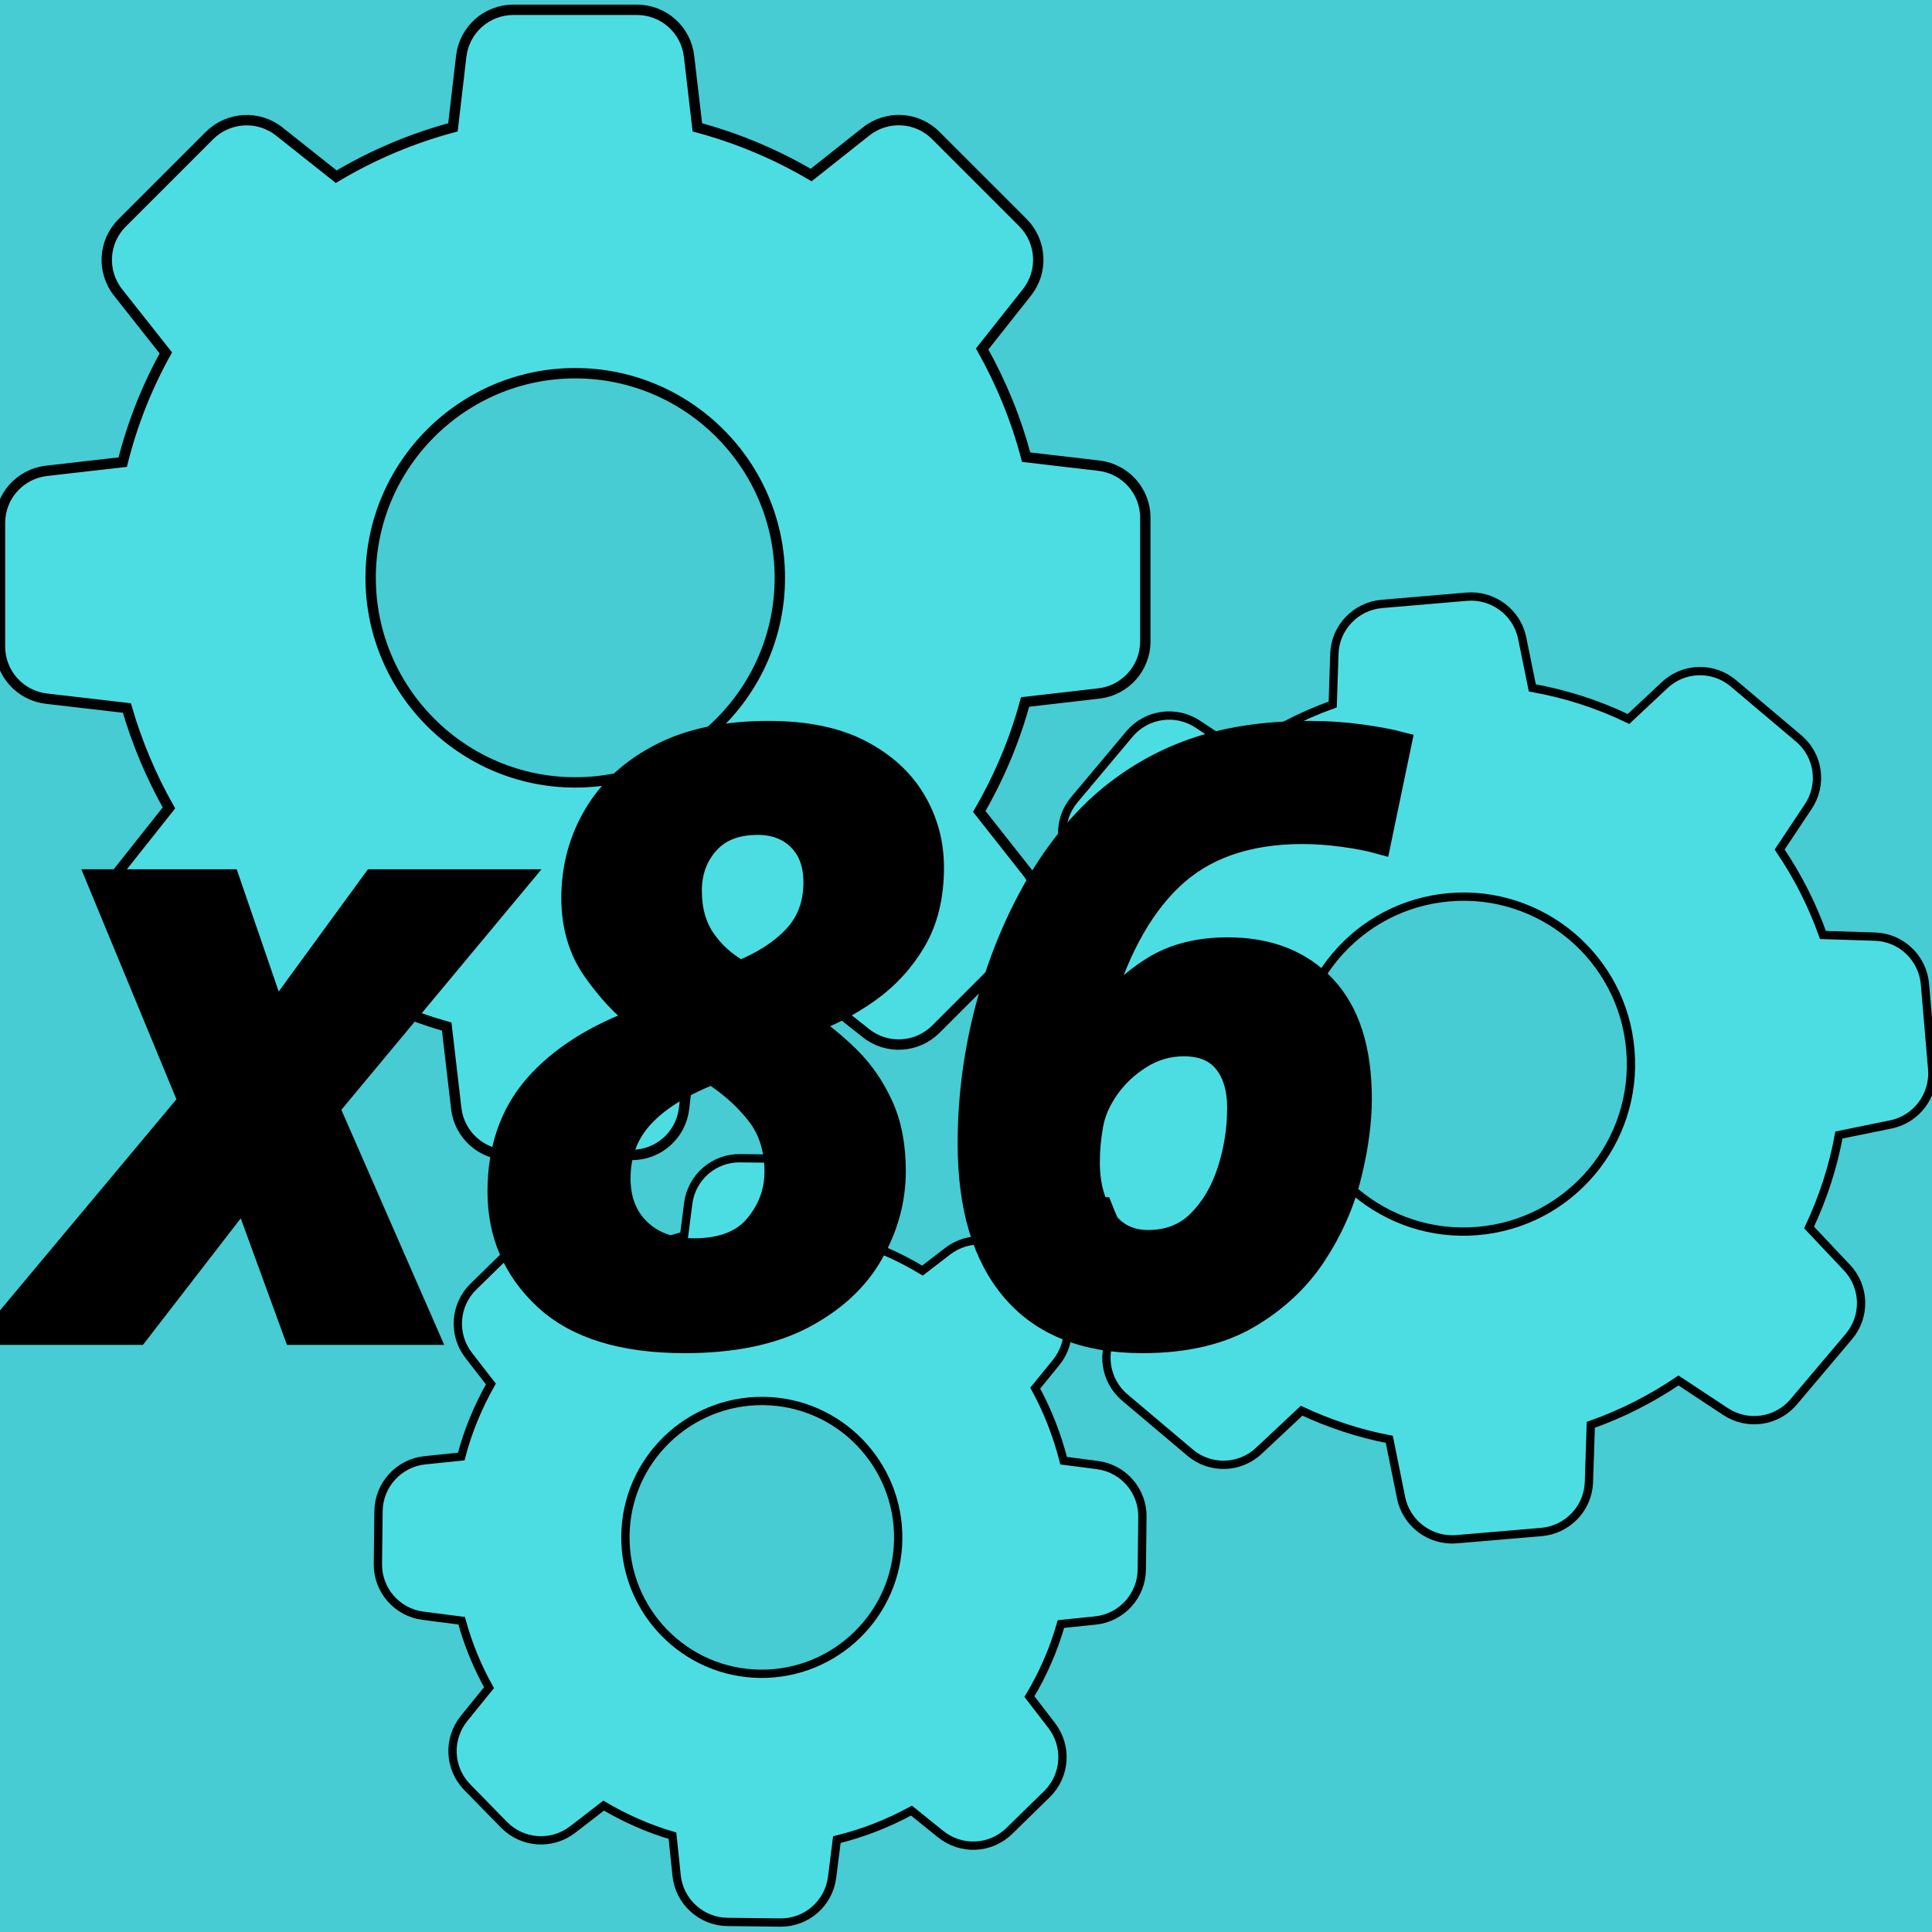
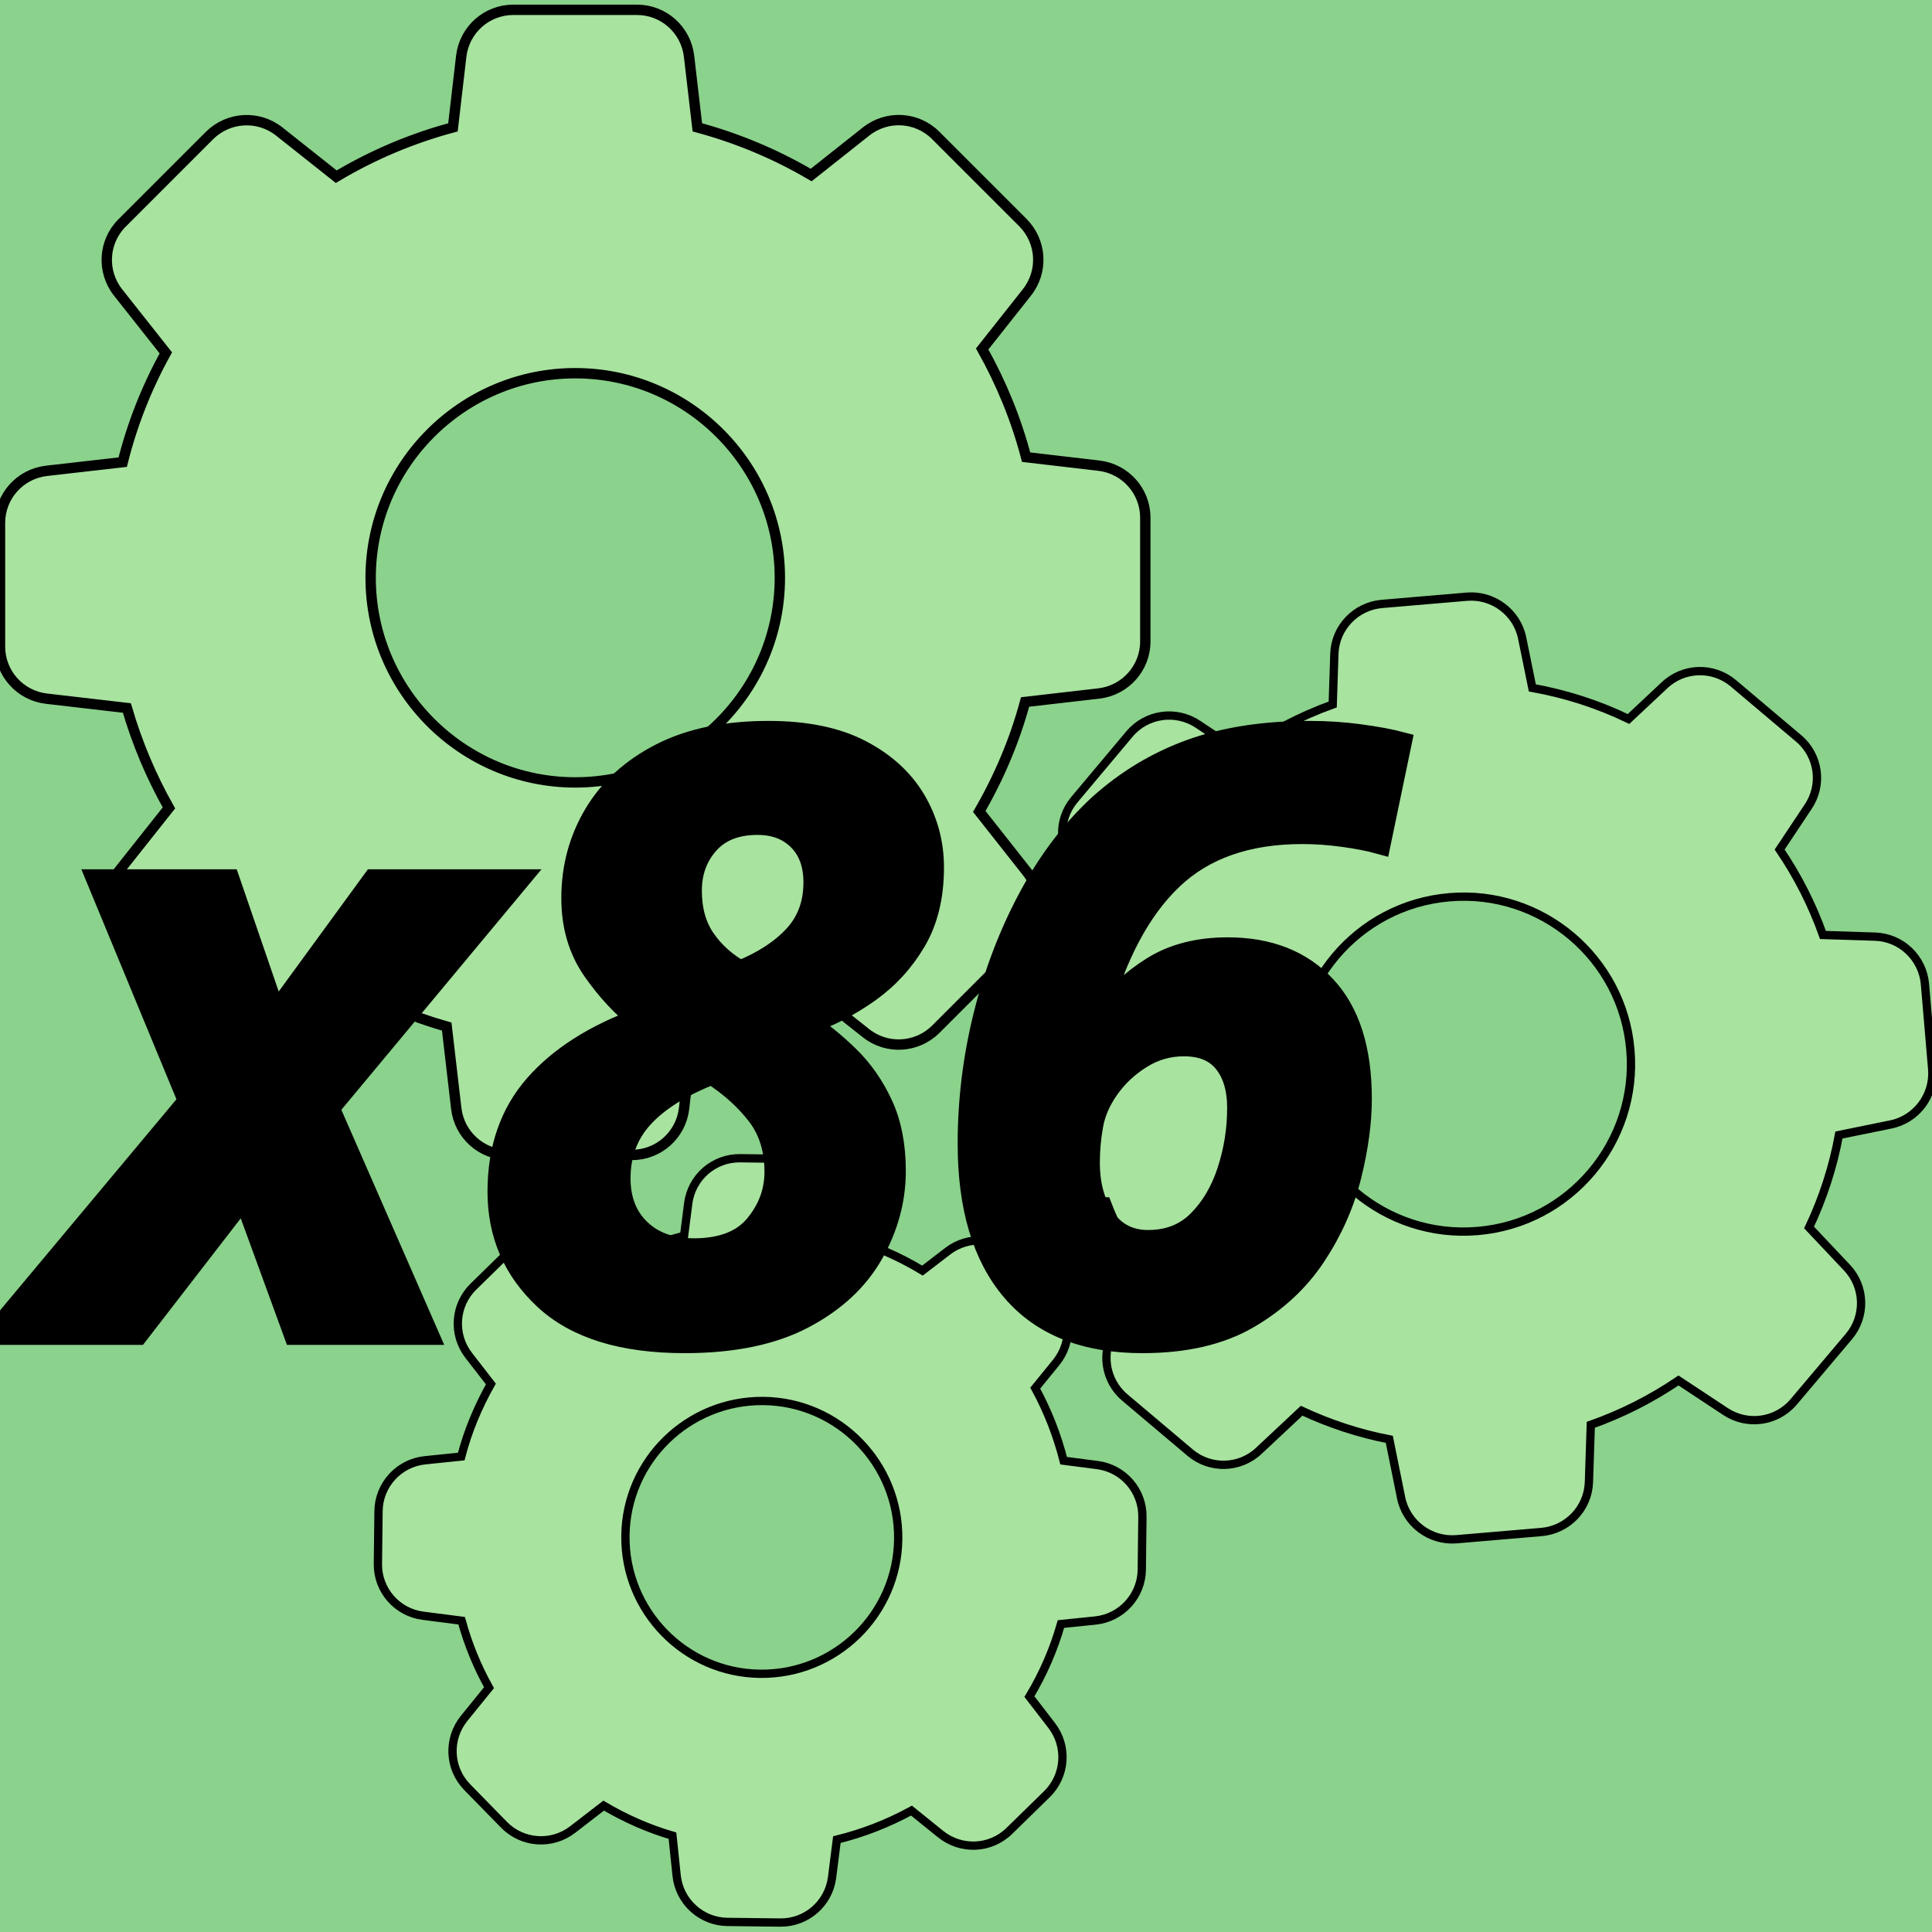
- <svg xmlns="http://www.w3.org/2000/svg" version="1.1" id="Capa_1" x="0px" y="0px" width="932px" height="932px" viewBox="0 0 932 932" style="enable-background:new 0 0 932 932;" xml:space="preserve">
+ <svg xmlns="http://www.w3.org/2000/svg" xml:space="preserve" style="enable-background:new 0 0 932 932;" viewBox="0 0 932 932" height="932px" width="932px" y="0px" x="0px" id="Capa_1" version="1.1">
  <defs id="defs43" />
  <g id="g8">
-     <rect y="0" x="0" height="932" width="932" id="rect850" style="fill:#46ccd2;fill-opacity:1;stroke:#000000;stroke-width:0;stroke-miterlimit:4;stroke-dasharray:none" />
-     <path d="M61.2,341.538c4.9,16.8,11.7,33,20.3,48.2l-24.5,30.9c-8,10.1-7.1,24.5,1.9,33.6l42.2,42.2c9.1,9.1,23.5,9.899,33.6,1.899   l30.7-24.3c15.8,9.101,32.6,16.2,50.1,21.2l4.6,39.5c1.5,12.8,12.3,22.4,25.1,22.4h59.7c12.8,0,23.6-9.601,25.1-22.4l4.4-38.1   c18.8-4.9,36.8-12.2,53.7-21.7l29.7,23.5c10.1,8,24.5,7.1,33.6-1.9l42.2-42.2c9.1-9.1,9.9-23.5,1.9-33.6l-23.1-29.3   c9.6-16.601,17.1-34.3,22.1-52.8l35.6-4.1c12.801-1.5,22.4-12.3,22.4-25.1v-59.7c0-12.8-9.6-23.6-22.4-25.1l-35.1-4.1   c-4.801-18.3-12-35.8-21.199-52.2l21.6-27.3c8-10.1,7.1-24.5-1.9-33.6l-42.1-42.1c-9.1-9.1-23.5-9.9-33.6-1.9l-26.5,21   c-17.2-10.1-35.601-17.8-54.9-23l-4-34.3c-1.5-12.8-12.3-22.4-25.1-22.4h-59.7c-12.8,0-23.6,9.6-25.1,22.4l-4,34.3   c-19.8,5.3-38.7,13.3-56.3,23.8l-27.5-21.8c-10.1-8-24.5-7.1-33.6,1.9l-42.2,42.2c-9.1,9.1-9.9,23.5-1.9,33.6l23,29.1   c-9.2,16.6-16.2,34.3-20.8,52.7l-36.8,4.2c-12.8,1.5-22.4,12.3-22.4,25.1v59.7c0,12.8,9.6,23.6,22.4,25.1L61.2,341.538z    M277.5,180.038c54.4,0,98.7,44.3,98.7,98.7s-44.3,98.7-98.7,98.7c-54.399,0-98.7-44.3-98.7-98.7S223.1,180.038,277.5,180.038z" id="path2" style="fill:#4cdde3;fill-opacity:1;stroke-width:5;stroke-miterlimit:4;stroke-dasharray:none;stroke:#000000" />
-     <path d="M867.699,356.238l-31.5-26.6c-9.699-8.2-24-7.8-33.199,0.9l-17.4,16.3c-14.699-7.1-30.299-12.1-46.4-15l-4.898-24   c-2.5-12.4-14-21-26.602-20l-41.1,3.5c-12.6,1.1-22.5,11.4-22.9,24.1l-0.799,24.4c-15.801,5.7-30.701,13.5-44.301,23.3   l-20.799-13.8c-10.602-7-24.701-5-32.9,4.7l-26.6,31.7c-8.201,9.7-7.801,24,0.898,33.2l18.201,19.399   c-6.301,14.2-10.801,29.101-13.4,44.4l-26,5.3c-12.4,2.5-21,14-20,26.601l3.5,41.1c1.1,12.6,11.4,22.5,24.1,22.9l28.1,0.899   c5.102,13.4,11.801,26.101,19.9,38l-15.699,23.7c-7,10.6-5,24.7,4.699,32.9l31.5,26.6c9.701,8.2,24,7.8,33.201-0.9l20.6-19.3   c13.5,6.3,27.699,11,42.299,13.8l5.701,28.2c2.5,12.4,14,21,26.6,20l41.1-3.5c12.6-1.1,22.5-11.399,22.9-24.1l0.9-27.601   c15-5.3,29.199-12.5,42.299-21.399l22.701,15c10.6,7,24.699,5,32.9-4.7l26.6-31.5c8.199-9.7,7.799-24-0.9-33.2l-18.301-19.399   c6.701-14.2,11.602-29.2,14.4-44.601l25-5.1c12.4-2.5,21-14,20-26.601l-3.5-41.1c-1.1-12.6-11.4-22.5-24.1-22.9l-25.1-0.8   c-5.201-14.6-12.201-28.399-20.9-41.2l13.699-20.6C879.4,378.638,877.4,364.438,867.699,356.238z M712.801,593.837   c-44.4,3.801-83.602-29.3-87.301-73.699c-3.801-44.4,29.301-83.601,73.699-87.301c44.4-3.8,83.602,29.301,87.301,73.7   C790.301,550.938,757.199,590.138,712.801,593.837z" id="path4" style="fill:#4cdde3;fill-opacity:1;stroke:#000000;stroke-width:4" />
-     <path d="M205,704.438c-12.6,1.3-22.3,11.899-22.4,24.6l-0.3,25.3c-0.2,12.7,9.2,23.5,21.8,25.101l18.6,2.399   c3.1,11.301,7.5,22.101,13.2,32.301l-12,14.8c-8,9.899-7.4,24.1,1.5,33.2l17.7,18.1c8.9,9.1,23.1,10.1,33.2,2.3l14.899-11.5   c10.5,6.2,21.601,11.101,33.2,14.5l2,19.2c1.3,12.6,11.9,22.3,24.6,22.4l25.301,0.3c12.699,0.2,23.5-9.2,25.1-21.8l2.3-18.2   c12.601-3.101,24.601-7.8,36-14l14,11.3c9.9,8,24.101,7.4,33.201-1.5l18.1-17.7c9.1-8.899,10.1-23.1,2.301-33.2L496.6,818.438   c6.6-11,11.701-22.7,15.201-35l16.6-1.7c12.6-1.3,22.299-11.9,22.4-24.6l0.299-25.301c0.201-12.699-9.199-23.5-21.799-25.1   l-16.201-2.1c-3.1-12.2-7.699-24-13.699-35l10.1-12.4c8-9.9,7.4-24.1-1.5-33.2l-17.699-18.1c-8.9-9.101-23.102-10.101-33.201-2.3   l-12.101,9.3c-11.399-6.9-23.6-12.2-36.399-15.8l-1.601-15.7c-1.3-12.601-11.899-22.3-24.6-22.4l-25.3-0.3   c-12.7-0.2-23.5,9.2-25.101,21.8l-2,15.601c-13.199,3.399-25.899,8.6-37.699,15.399l-12.5-10.2c-9.9-8-24.101-7.399-33.201,1.5   l-18.2,17.801c-9.1,8.899-10.1,23.1-2.3,33.199l10.7,13.801c-6.2,11-11.1,22.699-14.3,35L205,704.438z M368.3,675.837   c36.3,0.4,65.399,30.301,65,66.601c-0.4,36.3-30.301,65.399-66.601,65c-36.3-0.4-65.399-30.3-65-66.601   C302.1,704.538,332,675.438,368.3,675.837z" id="path6" style="fill:#4cdde3;fill-opacity:1;stroke:#000000;stroke-width:4" />
-     <text xml:space="preserve" style="font-style:italic;font-variant:normal;font-weight:bold;font-stretch:normal;font-size:400px;line-height:1.25;font-family:sans-serif;-inkscape-font-specification:'sans-serif, Bold Italic';font-variant-ligatures:normal;font-variant-caps:normal;font-variant-numeric:normal;font-variant-east-asian:normal;fill:#ffffff;fill-opacity:1;stroke:#ffffff;stroke-width:11;stroke-miterlimit:4;stroke-dasharray:none;stroke-opacity:1" x="17.471" y="643.267" id="text872">
-       <tspan id="tspan870" x="17.471" y="643.267" style="font-style:italic;font-variant:normal;font-weight:bold;font-stretch:normal;font-size:400px;font-family:sans-serif;-inkscape-font-specification:'sans-serif, Bold Italic';font-variant-ligatures:normal;font-variant-caps:normal;font-variant-numeric:normal;font-variant-east-asian:normal;fill:#000000;fill-opacity:1;stroke:#000000;stroke-width:11;stroke-miterlimit:4;stroke-dasharray:none;stroke-opacity:1">x86</tspan>
+     <rect style="fill:#8bd28c;fill-opacity:1;stroke:#000000;stroke-width:0;stroke-miterlimit:4;stroke-dasharray:none" id="rect850" width="932" height="932" x="0" y="0" />
+     <path style="fill:#a8e39f;fill-opacity:1;stroke-width:5;stroke-miterlimit:4;stroke-dasharray:none;stroke:#000000" id="path2" d="M61.2,341.538c4.9,16.8,11.7,33,20.3,48.2l-24.5,30.9c-8,10.1-7.1,24.5,1.9,33.6l42.2,42.2c9.1,9.1,23.5,9.899,33.6,1.899   l30.7-24.3c15.8,9.101,32.6,16.2,50.1,21.2l4.6,39.5c1.5,12.8,12.3,22.4,25.1,22.4h59.7c12.8,0,23.6-9.601,25.1-22.4l4.4-38.1   c18.8-4.9,36.8-12.2,53.7-21.7l29.7,23.5c10.1,8,24.5,7.1,33.6-1.9l42.2-42.2c9.1-9.1,9.9-23.5,1.9-33.6l-23.1-29.3   c9.6-16.601,17.1-34.3,22.1-52.8l35.6-4.1c12.801-1.5,22.4-12.3,22.4-25.1v-59.7c0-12.8-9.6-23.6-22.4-25.1l-35.1-4.1   c-4.801-18.3-12-35.8-21.199-52.2l21.6-27.3c8-10.1,7.1-24.5-1.9-33.6l-42.1-42.1c-9.1-9.1-23.5-9.9-33.6-1.9l-26.5,21   c-17.2-10.1-35.601-17.8-54.9-23l-4-34.3c-1.5-12.8-12.3-22.4-25.1-22.4h-59.7c-12.8,0-23.6,9.6-25.1,22.4l-4,34.3   c-19.8,5.3-38.7,13.3-56.3,23.8l-27.5-21.8c-10.1-8-24.5-7.1-33.6,1.9l-42.2,42.2c-9.1,9.1-9.9,23.5-1.9,33.6l23,29.1   c-9.2,16.6-16.2,34.3-20.8,52.7l-36.8,4.2c-12.8,1.5-22.4,12.3-22.4,25.1v59.7c0,12.8,9.6,23.6,22.4,25.1L61.2,341.538z    M277.5,180.038c54.4,0,98.7,44.3,98.7,98.7s-44.3,98.7-98.7,98.7c-54.399,0-98.7-44.3-98.7-98.7S223.1,180.038,277.5,180.038z" />
+     <path style="fill:#a8e39f;fill-opacity:1;stroke:#000000;stroke-width:4" id="path4" d="M867.699,356.238l-31.5-26.6c-9.699-8.2-24-7.8-33.199,0.9l-17.4,16.3c-14.699-7.1-30.299-12.1-46.4-15l-4.898-24   c-2.5-12.4-14-21-26.602-20l-41.1,3.5c-12.6,1.1-22.5,11.4-22.9,24.1l-0.799,24.4c-15.801,5.7-30.701,13.5-44.301,23.3   l-20.799-13.8c-10.602-7-24.701-5-32.9,4.7l-26.6,31.7c-8.201,9.7-7.801,24,0.898,33.2l18.201,19.399   c-6.301,14.2-10.801,29.101-13.4,44.4l-26,5.3c-12.4,2.5-21,14-20,26.601l3.5,41.1c1.1,12.6,11.4,22.5,24.1,22.9l28.1,0.899   c5.102,13.4,11.801,26.101,19.9,38l-15.699,23.7c-7,10.6-5,24.7,4.699,32.9l31.5,26.6c9.701,8.2,24,7.8,33.201-0.9l20.6-19.3   c13.5,6.3,27.699,11,42.299,13.8l5.701,28.2c2.5,12.4,14,21,26.6,20l41.1-3.5c12.6-1.1,22.5-11.399,22.9-24.1l0.9-27.601   c15-5.3,29.199-12.5,42.299-21.399l22.701,15c10.6,7,24.699,5,32.9-4.7l26.6-31.5c8.199-9.7,7.799-24-0.9-33.2l-18.301-19.399   c6.701-14.2,11.602-29.2,14.4-44.601l25-5.1c12.4-2.5,21-14,20-26.601l-3.5-41.1c-1.1-12.6-11.4-22.5-24.1-22.9l-25.1-0.8   c-5.201-14.6-12.201-28.399-20.9-41.2l13.699-20.6C879.4,378.638,877.4,364.438,867.699,356.238z M712.801,593.837   c-44.4,3.801-83.602-29.3-87.301-73.699c-3.801-44.4,29.301-83.601,73.699-87.301c44.4-3.8,83.602,29.301,87.301,73.7   C790.301,550.938,757.199,590.138,712.801,593.837z" />
+     <path style="fill:#a8e39f;fill-opacity:1;stroke:#000000;stroke-width:4" id="path6" d="M205,704.438c-12.6,1.3-22.3,11.899-22.4,24.6l-0.3,25.3c-0.2,12.7,9.2,23.5,21.8,25.101l18.6,2.399   c3.1,11.301,7.5,22.101,13.2,32.301l-12,14.8c-8,9.899-7.4,24.1,1.5,33.2l17.7,18.1c8.9,9.1,23.1,10.1,33.2,2.3l14.899-11.5   c10.5,6.2,21.601,11.101,33.2,14.5l2,19.2c1.3,12.6,11.9,22.3,24.6,22.4l25.301,0.3c12.699,0.2,23.5-9.2,25.1-21.8l2.3-18.2   c12.601-3.101,24.601-7.8,36-14l14,11.3c9.9,8,24.101,7.4,33.201-1.5l18.1-17.7c9.1-8.899,10.1-23.1,2.301-33.2L496.6,818.438   c6.6-11,11.701-22.7,15.201-35l16.6-1.7c12.6-1.3,22.299-11.9,22.4-24.6l0.299-25.301c0.201-12.699-9.199-23.5-21.799-25.1   l-16.201-2.1c-3.1-12.2-7.699-24-13.699-35l10.1-12.4c8-9.9,7.4-24.1-1.5-33.2l-17.699-18.1c-8.9-9.101-23.102-10.101-33.201-2.3   l-12.101,9.3c-11.399-6.9-23.6-12.2-36.399-15.8l-1.601-15.7c-1.3-12.601-11.899-22.3-24.6-22.4l-25.3-0.3   c-12.7-0.2-23.5,9.2-25.101,21.8l-2,15.601c-13.199,3.399-25.899,8.6-37.699,15.399l-12.5-10.2c-9.9-8-24.101-7.399-33.201,1.5   l-18.2,17.801c-9.1,8.899-10.1,23.1-2.3,33.199l10.7,13.801c-6.2,11-11.1,22.699-14.3,35L205,704.438z M368.3,675.837   c36.3,0.4,65.399,30.301,65,66.601c-0.4,36.3-30.301,65.399-66.601,65c-36.3-0.4-65.399-30.3-65-66.601   C302.1,704.538,332,675.438,368.3,675.837z" />
+     <text id="text872" y="643.267" x="17.471" style="font-style:italic;font-variant:normal;font-weight:bold;font-stretch:normal;font-size:400px;line-height:1.25;font-family:sans-serif;-inkscape-font-specification:'sans-serif, Bold Italic';font-variant-ligatures:normal;font-variant-caps:normal;font-variant-numeric:normal;font-variant-east-asian:normal;fill:#ffffff;fill-opacity:1;stroke:#ffffff;stroke-width:11;stroke-miterlimit:4;stroke-dasharray:none;stroke-opacity:1" xml:space="preserve">
+       <tspan style="font-style:italic;font-variant:normal;font-weight:bold;font-stretch:normal;font-size:400px;font-family:sans-serif;-inkscape-font-specification:'sans-serif, Bold Italic';font-variant-ligatures:normal;font-variant-caps:normal;font-variant-numeric:normal;font-variant-east-asian:normal;fill:#000000;fill-opacity:1;stroke:#000000;stroke-width:11;stroke-miterlimit:4;stroke-dasharray:none;stroke-opacity:1" y="643.267" x="17.471" id="tspan870">x86</tspan>
    </text>
  </g>
  <g id="g10">
</g>
  <g id="g12">
</g>
  <g id="g14">
</g>
  <g id="g16">
</g>
  <g id="g18">
</g>
  <g id="g20">
</g>
  <g id="g22">
</g>
  <g id="g24">
</g>
  <g id="g26">
</g>
  <g id="g28">
</g>
  <g id="g30">
</g>
  <g id="g32">
</g>
  <g id="g34">
</g>
  <g id="g36">
</g>
  <g id="g38">
</g>
</svg>
